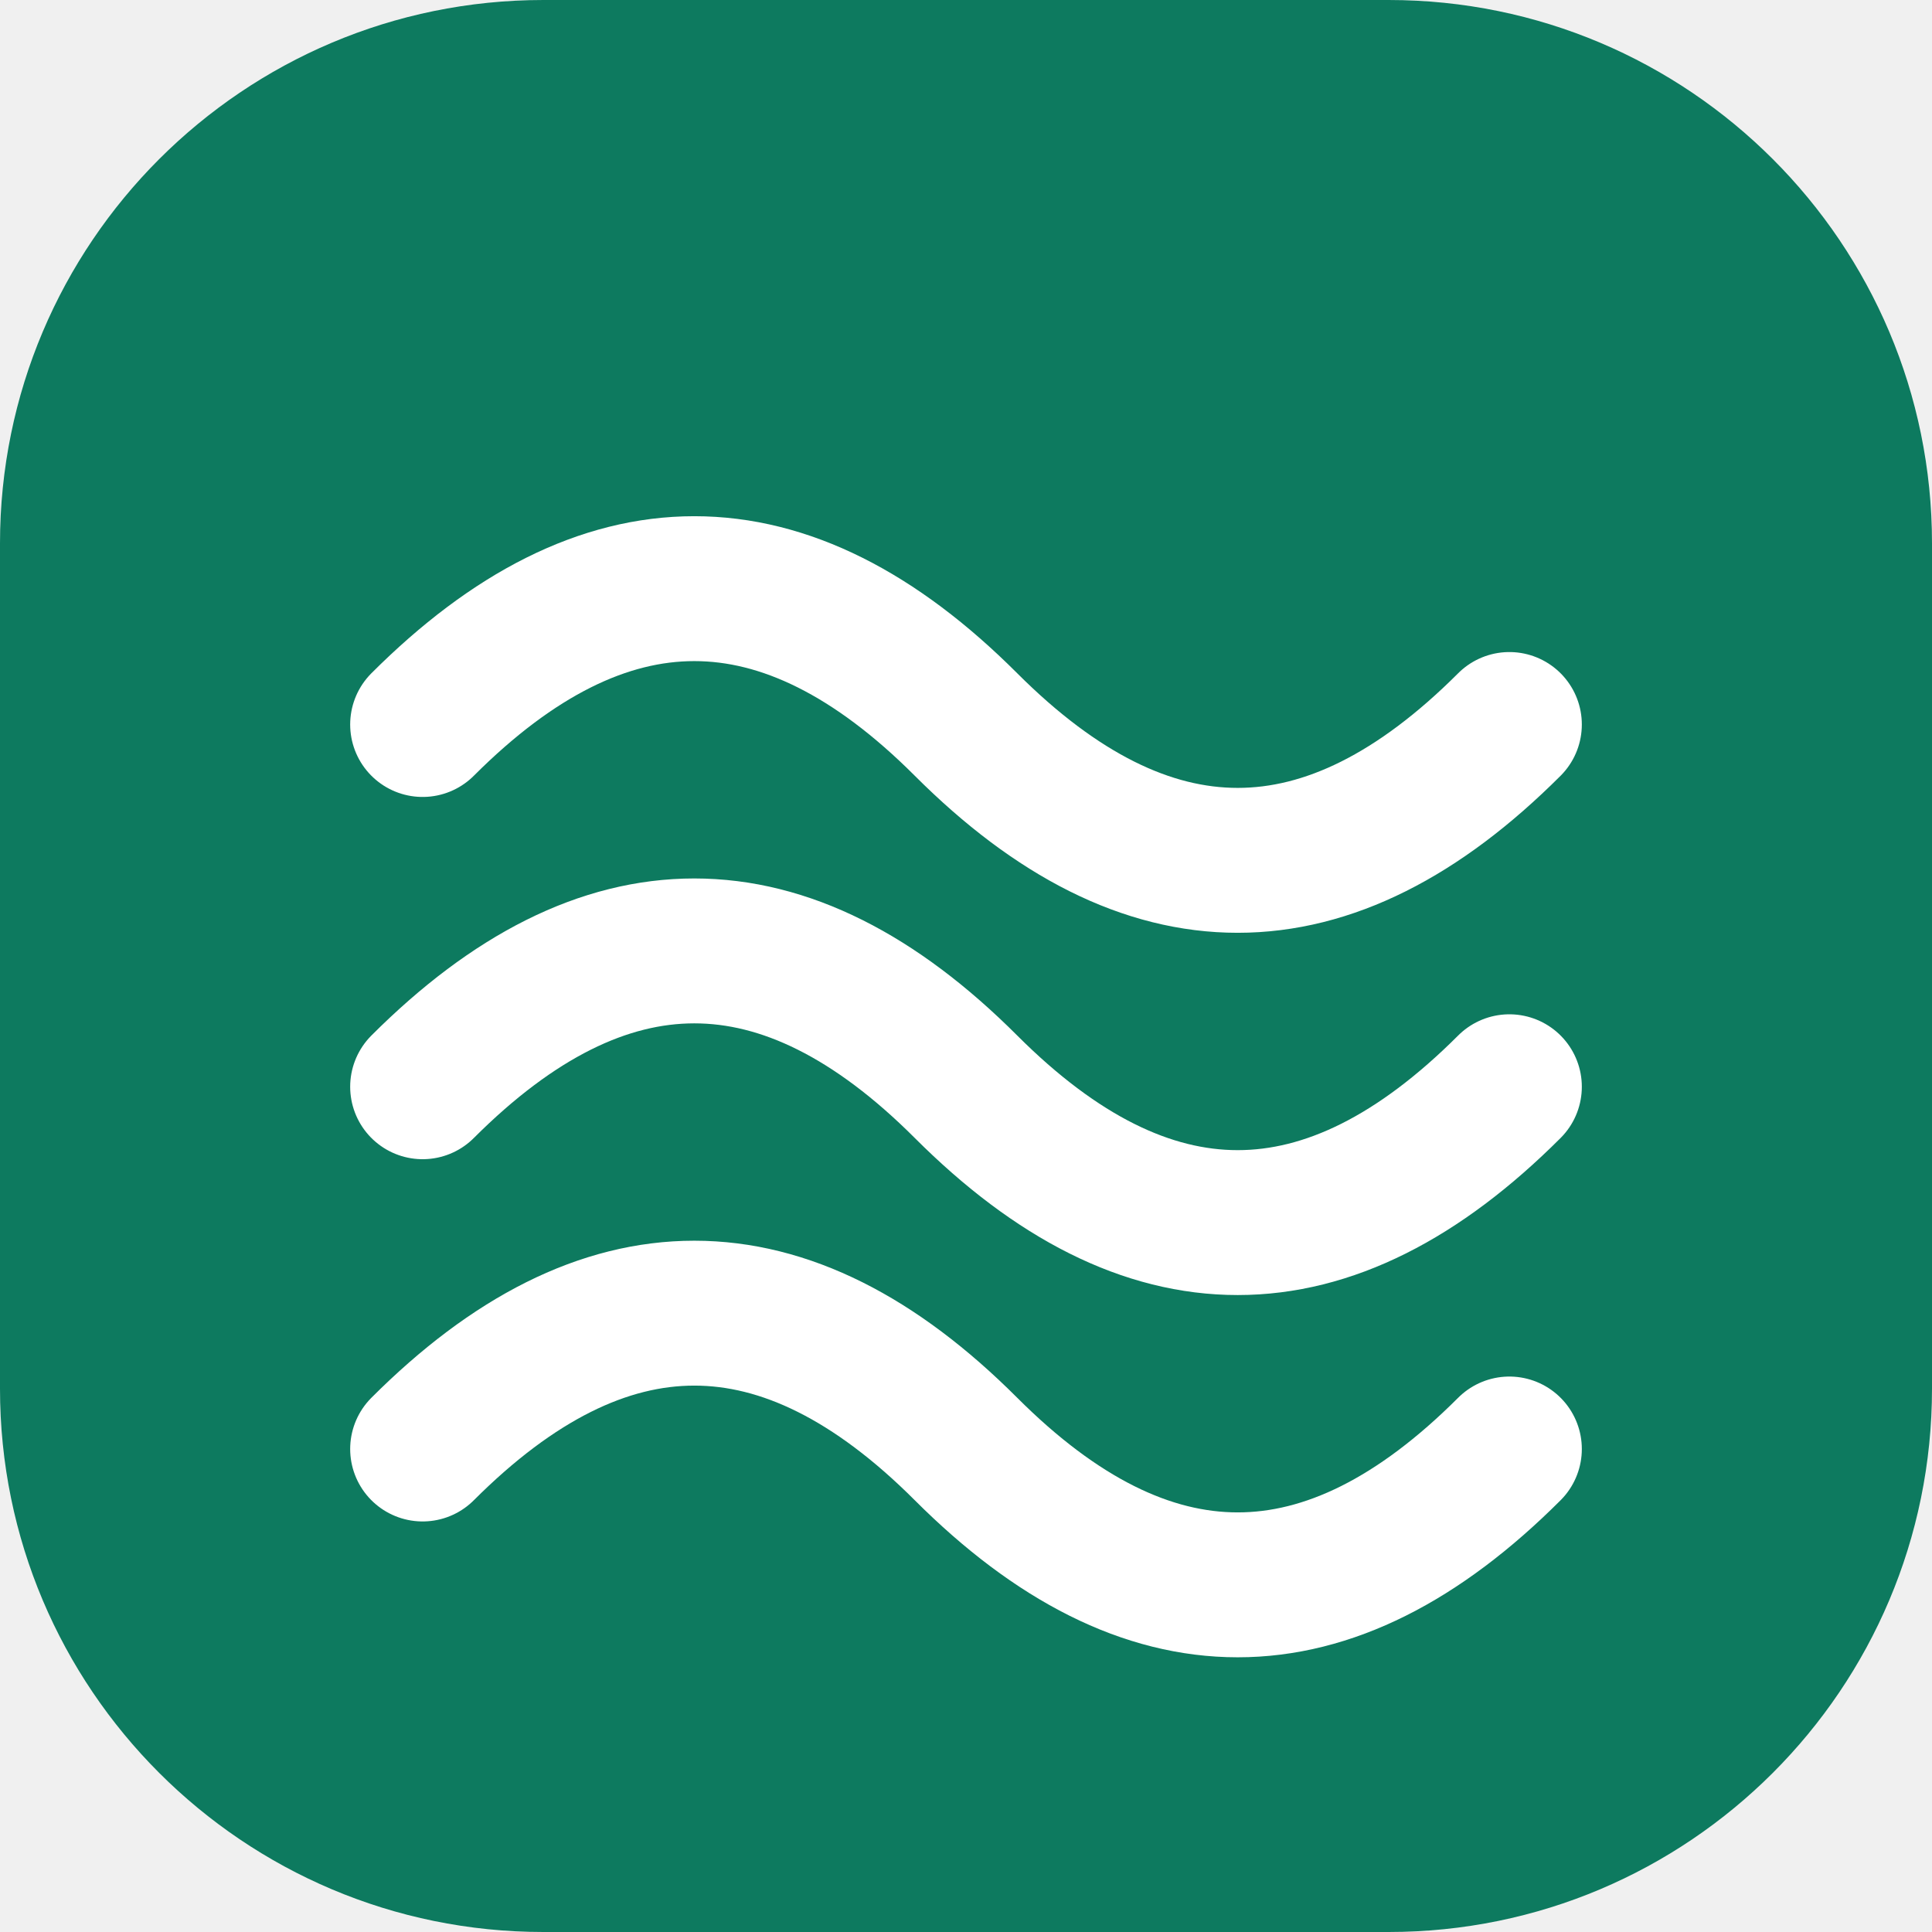
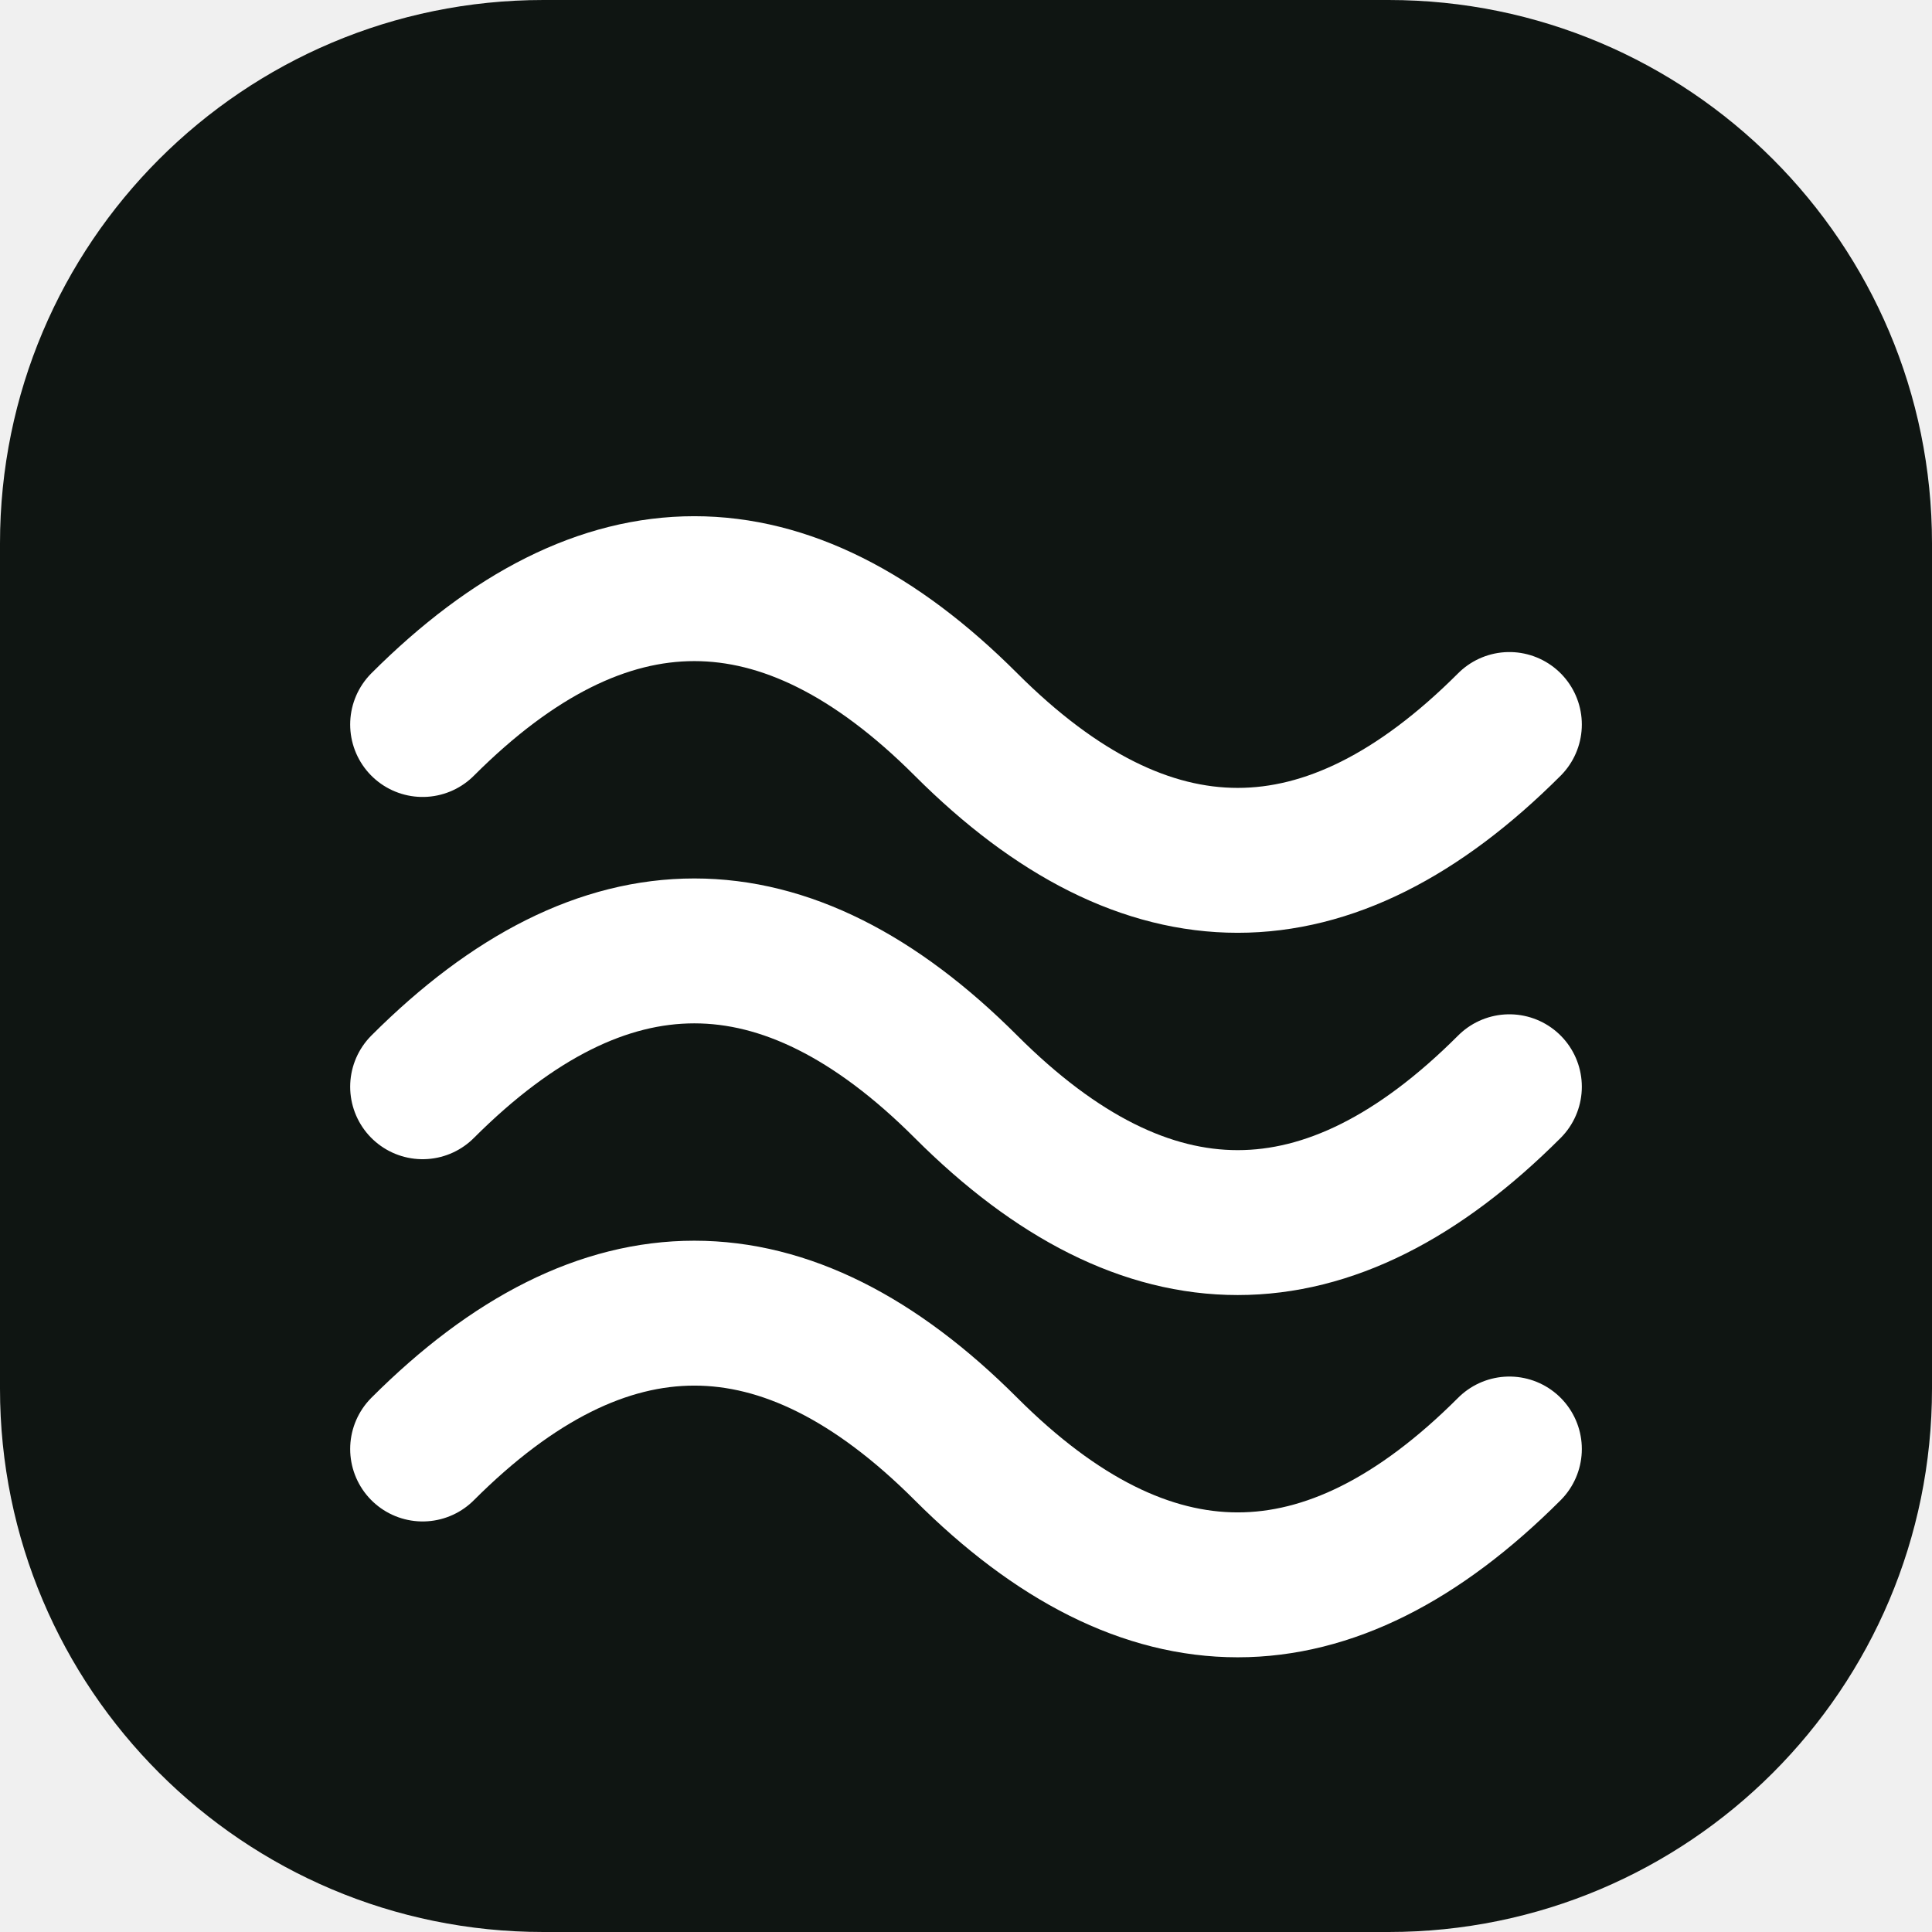
<svg xmlns="http://www.w3.org/2000/svg" viewBox="0 0 32 32">
-   <rect width="32" height="32" rx="9" fill="#0d7a5f" />
+   <rect width="32" height="32" rx="9" fill="#0f1512" />
  <path d="M7 12c3-3 6-3 9 0s6 3 9 0M7 18c3-3 6-3 9 0s6 3 9 0M7 24c3-3 6-3 9 0s6 3 9 0" fill="none" stroke="#fff" stroke-width="2.4" stroke-linecap="round" />
</svg>
